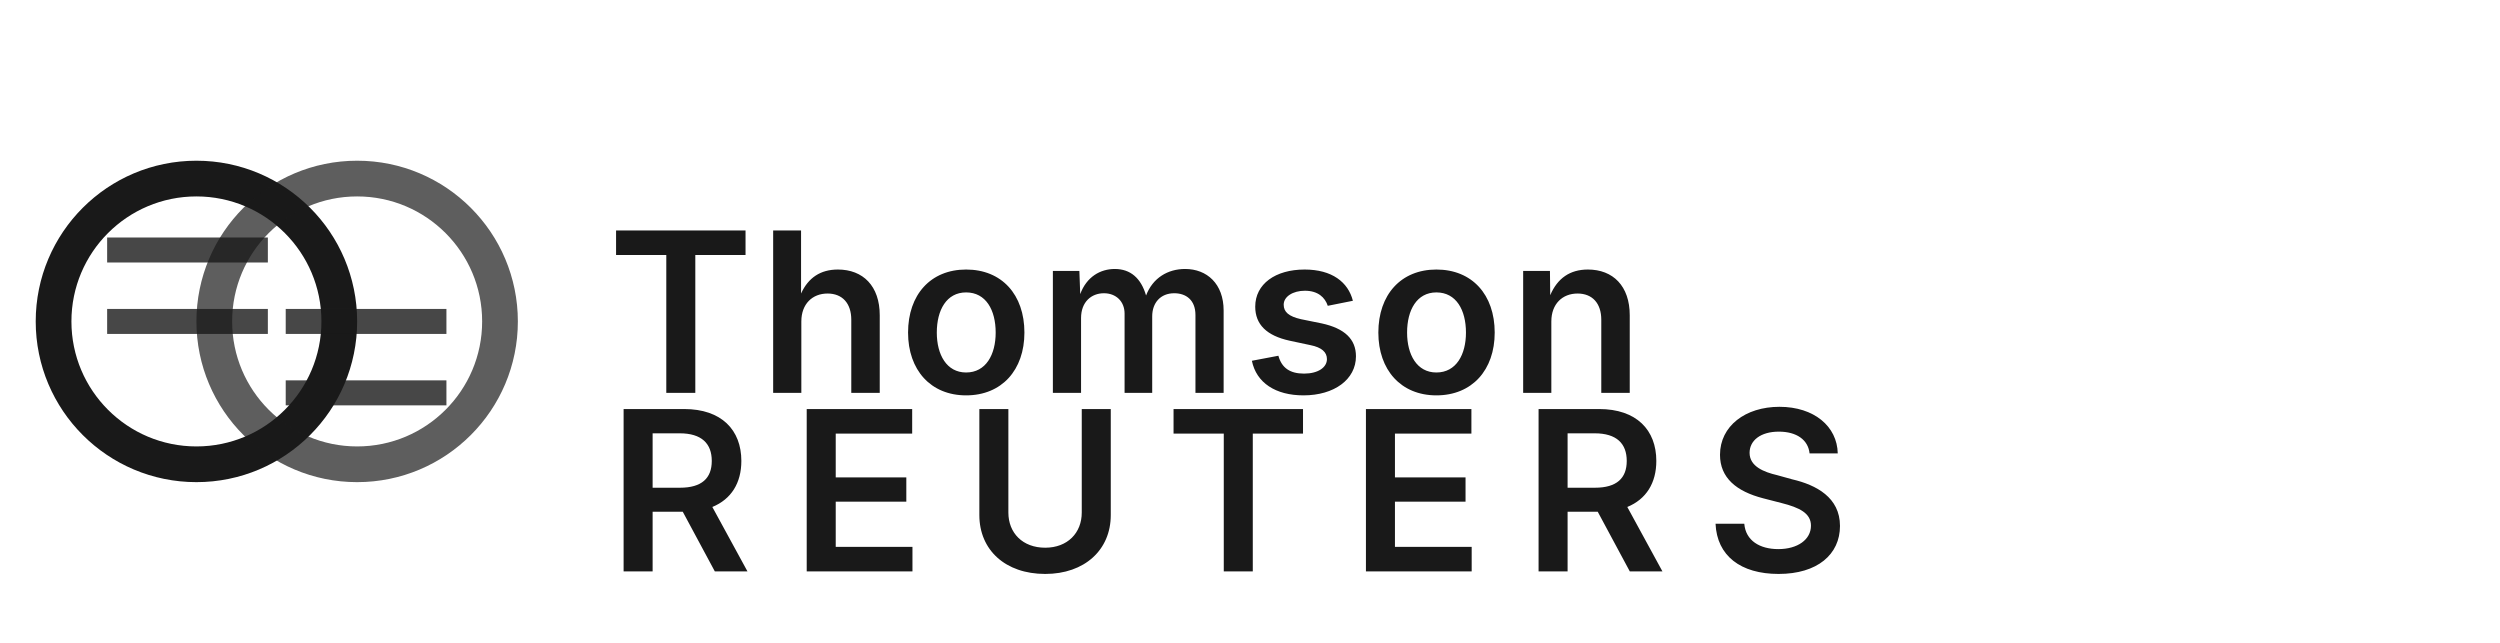
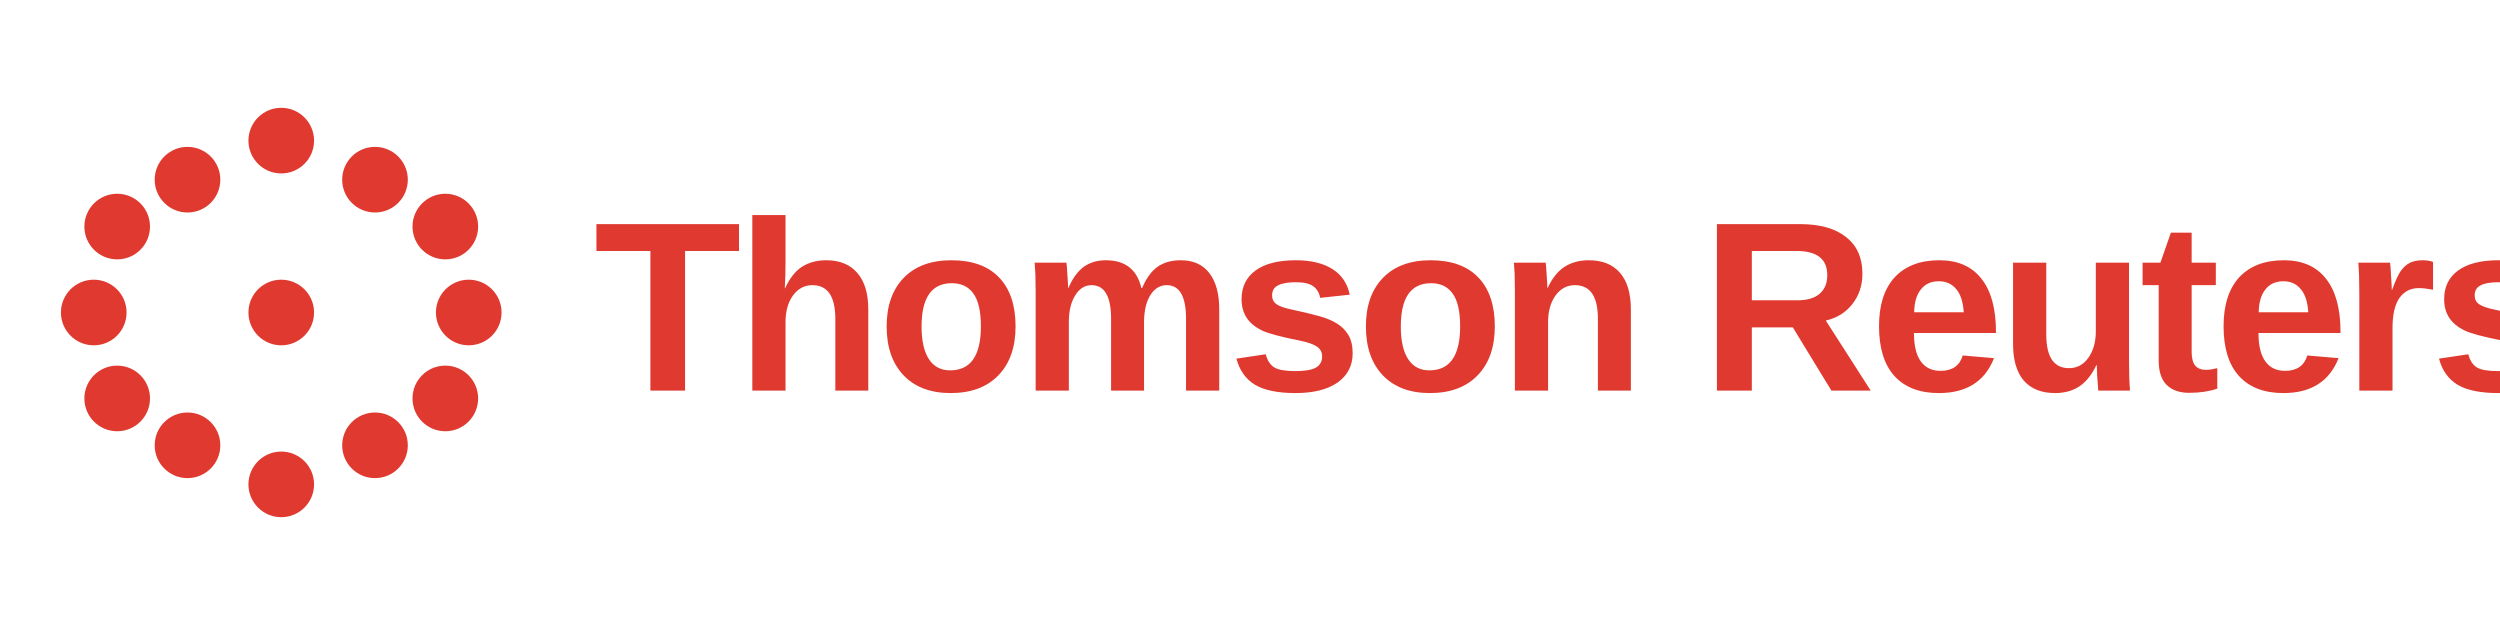
- <svg xmlns="http://www.w3.org/2000/svg" viewBox="0 0 140 36" role="img" aria-labelledby="pa-logo-thomson-reuters-title">
-   <circle cx="11" cy="18" r="8" fill="none" stroke="#191919" stroke-width="2" />
-   <circle cx="20" cy="18" r="8" fill="none" stroke="#191919" stroke-width="2" opacity=".7" />
-   <path d="M6 14h9M6 18h9M16 18h9M16 22h9" stroke="#191919" stroke-width="1.4" opacity=".8" />
-   <text x="34" y="22" font-family="Inter, Arial, sans-serif" font-size="12.5" font-weight="600" letter-spacing=".2" fill="#191919">Thomson</text>
-   <text x="34" y="32" font-family="Inter, Arial, sans-serif" font-size="12.5" font-weight="600" letter-spacing="2.1" fill="#191919">REUTERS</text>
+ <svg xmlns="http://www.w3.org/2000/svg" viewBox="0 0 160 40" role="img" aria-labelledby="pa-logo-tr-title">
+   <g fill="#e0392f">
+     <g>
+       <circle cx="18" cy="20" r="2.1" />
+       <circle cx="18" cy="9" r="2.1" />
+       <circle cx="24" cy="11.5" r="2.1" />
+       <circle cx="28.5" cy="14.5" r="2.1" />
+       <circle cx="30" cy="20" r="2.1" />
+       <circle cx="28.5" cy="25.5" r="2.1" />
+       <circle cx="24" cy="28.5" r="2.1" />
+       <circle cx="18" cy="31" r="2.1" />
+       <circle cx="12" cy="28.5" r="2.1" />
+       <circle cx="7.5" cy="25.5" r="2.1" />
+       <circle cx="6" cy="20" r="2.1" />
+       <circle cx="7.5" cy="14.5" r="2.1" />
+       <circle cx="12" cy="11.5" r="2.1" />
+     </g>
+     <text x="38" y="25" font-family="Arial, Helvetica, sans-serif" font-size="15.5" font-weight="700" letter-spacing="-0.4">Thomson Reuters</text>
+   </g>
</svg>
